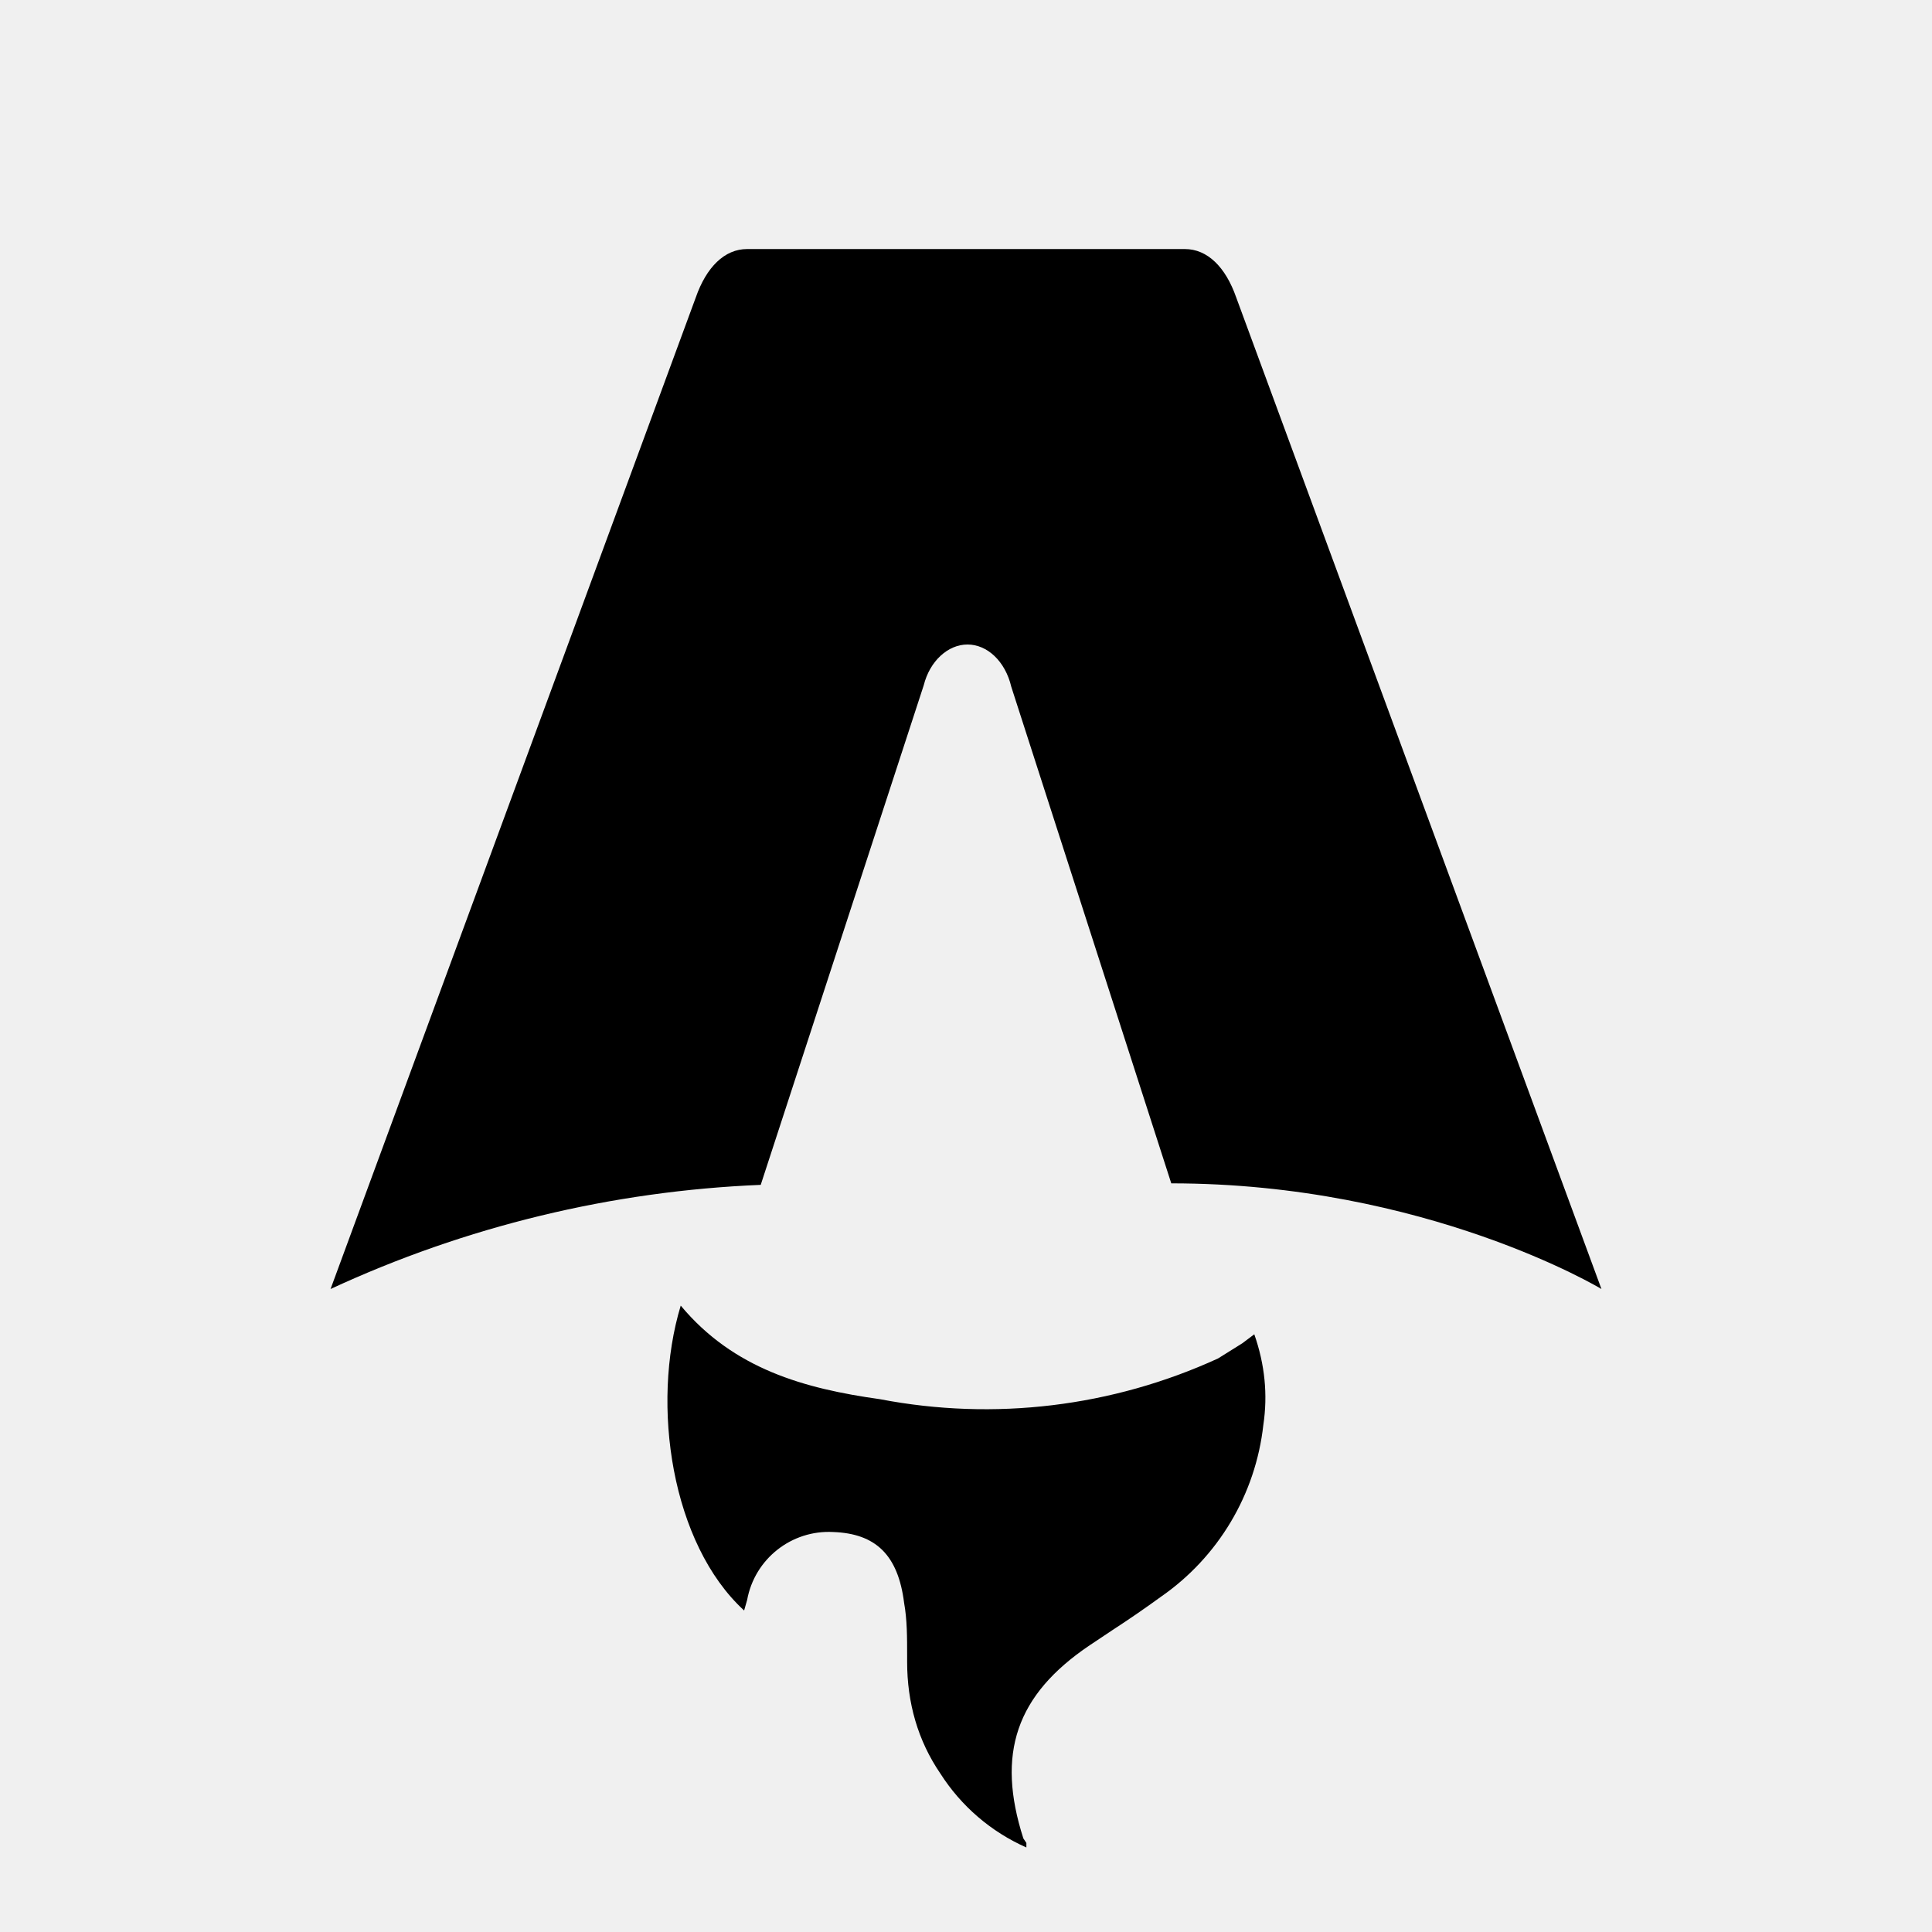
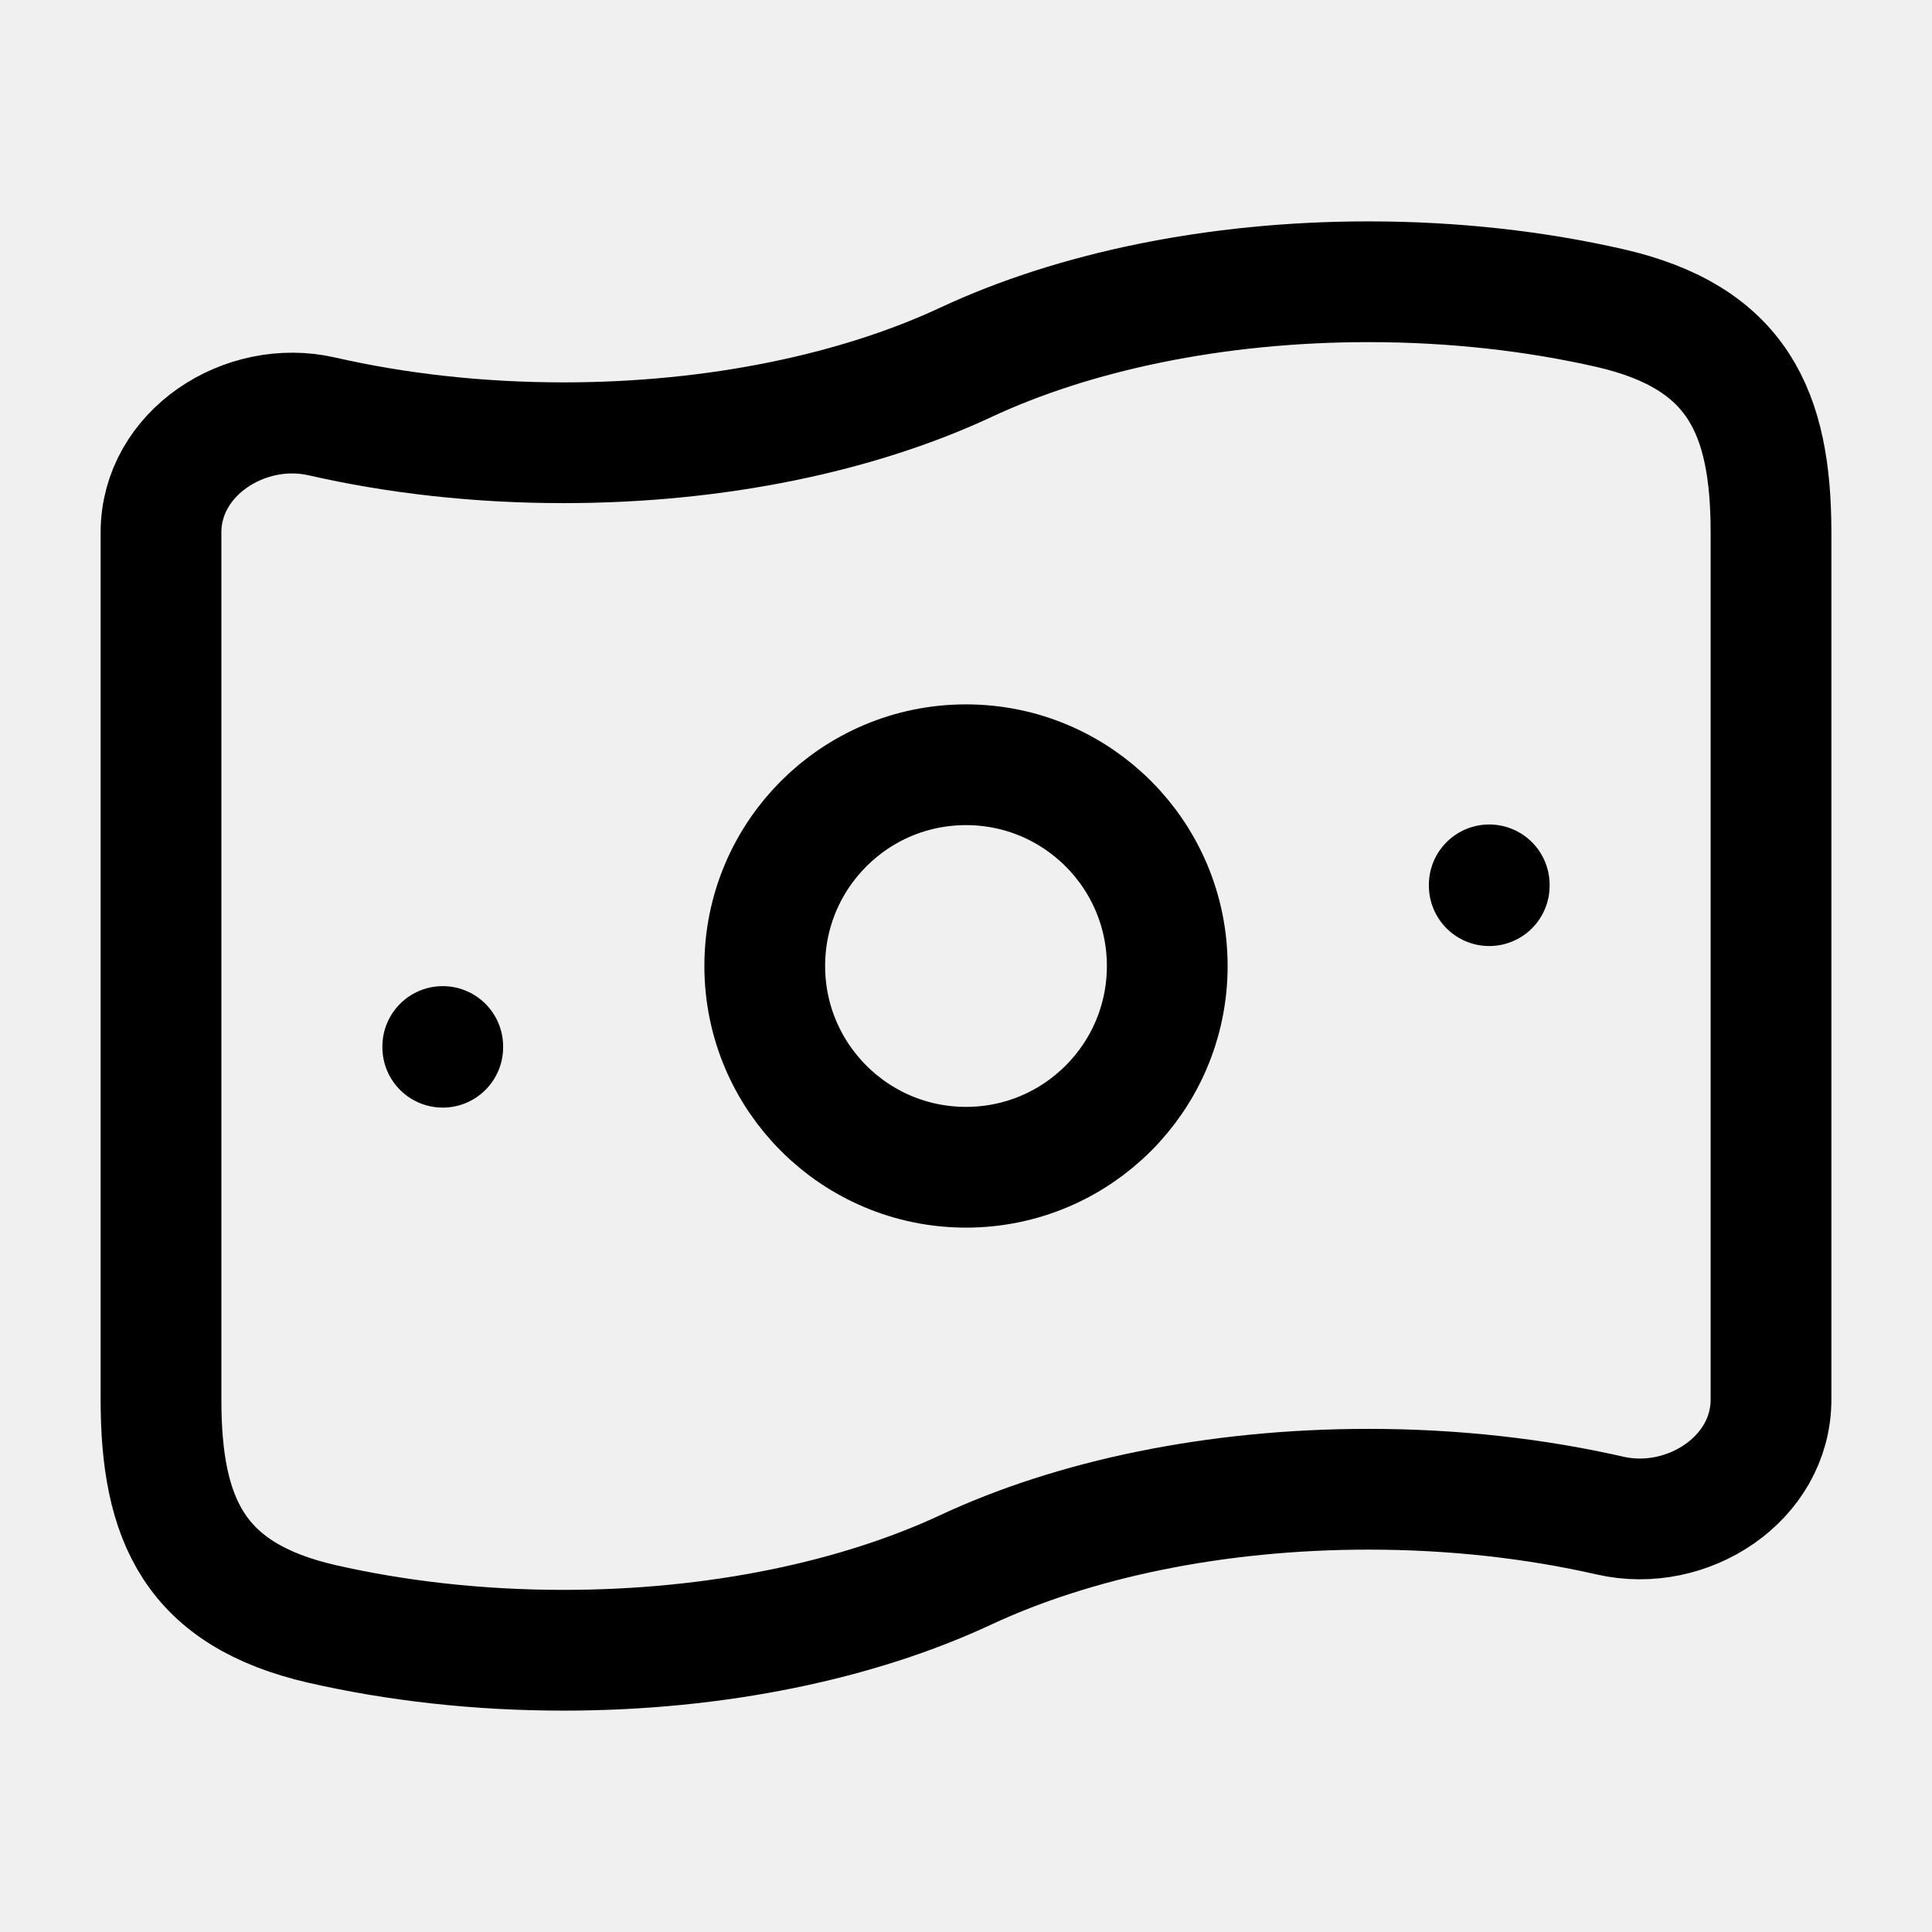
- <svg xmlns="http://www.w3.org/2000/svg" fill="none" viewBox="0 0 128 128">
-   <path d="M50.4 78.5a75.1 75.1 0 0 0-28.5 6.9l24.2-65.7c.7-2 1.9-3.2 3.4-3.2h29c1.5 0 2.7 1.2 3.4 3.2l24.2 65.7s-11.6-7-28.5-7L67 45.5c-.4-1.7-1.6-2.8-2.9-2.8-1.3 0-2.5 1.1-2.9 2.7L50.4 78.5Zm-1.1 28.2Zm-4.2-20.2c-2 6.6-.6 15.8 4.2 20.2a17.5 17.5 0 0 1 .2-.7 5.5 5.5 0 0 1 5.7-4.5c2.8.1 4.3 1.5 4.7 4.7.2 1.1.2 2.3.2 3.5v.4c0 2.7.7 5.2 2.2 7.4a13 13 0 0 0 5.7 4.9v-.3l-.2-.3c-1.8-5.6-.5-9.5 4.4-12.8l1.5-1a73 73 0 0 0 3.2-2.2 16 16 0 0 0 6.8-11.4c.3-2 .1-4-.6-6l-.8.6-1.6 1a37 37 0 0 1-22.4 2.7c-5-.7-9.7-2-13.2-6.2Z" />
+ <svg xmlns="http://www.w3.org/2000/svg" width="2rem" height="2rem" viewBox="0 0 24 24">
+   <g fill="none" stroke="none" stroke-linecap="round" stroke-linejoin="round" stroke-width="1.5" color="none">
+     <path d="M12 19.5c-1.332.622-3.083 1-5 1c-1.066 0-2.08-.117-3-.327c-1.582-.363-2-1.293-2-2.787V6.614c0-.985 1.04-1.661 2-1.441c.92.21 1.934.327 3 .327c1.917 0 3.668-.378 5-1s3.083-1 5-1c1.066 0 2.08.117 3 .327c1.582.363 2 1.293 2 2.787v10.772c0 .985-1.04 1.661-2 1.441c-.92-.21-1.934-.327-3-.327c-1.917 0-3.668.378-5 1" />
+     <path d="M14.5 12a2.5 2.5 0 1 1-5 0a2.5 2.5 0 0 1 5 0m-9 1v.009m13-2.017v.01" />
+   </g>
  <style>
-         path { fill: #000; }
+         path { stroke: #000; color: #000; }
        @media (prefers-color-scheme: dark) {
-             path { fill: #FFF; }
+             path { stroke: #FFF; color: #FFF; }
        }
    </style>
</svg>
